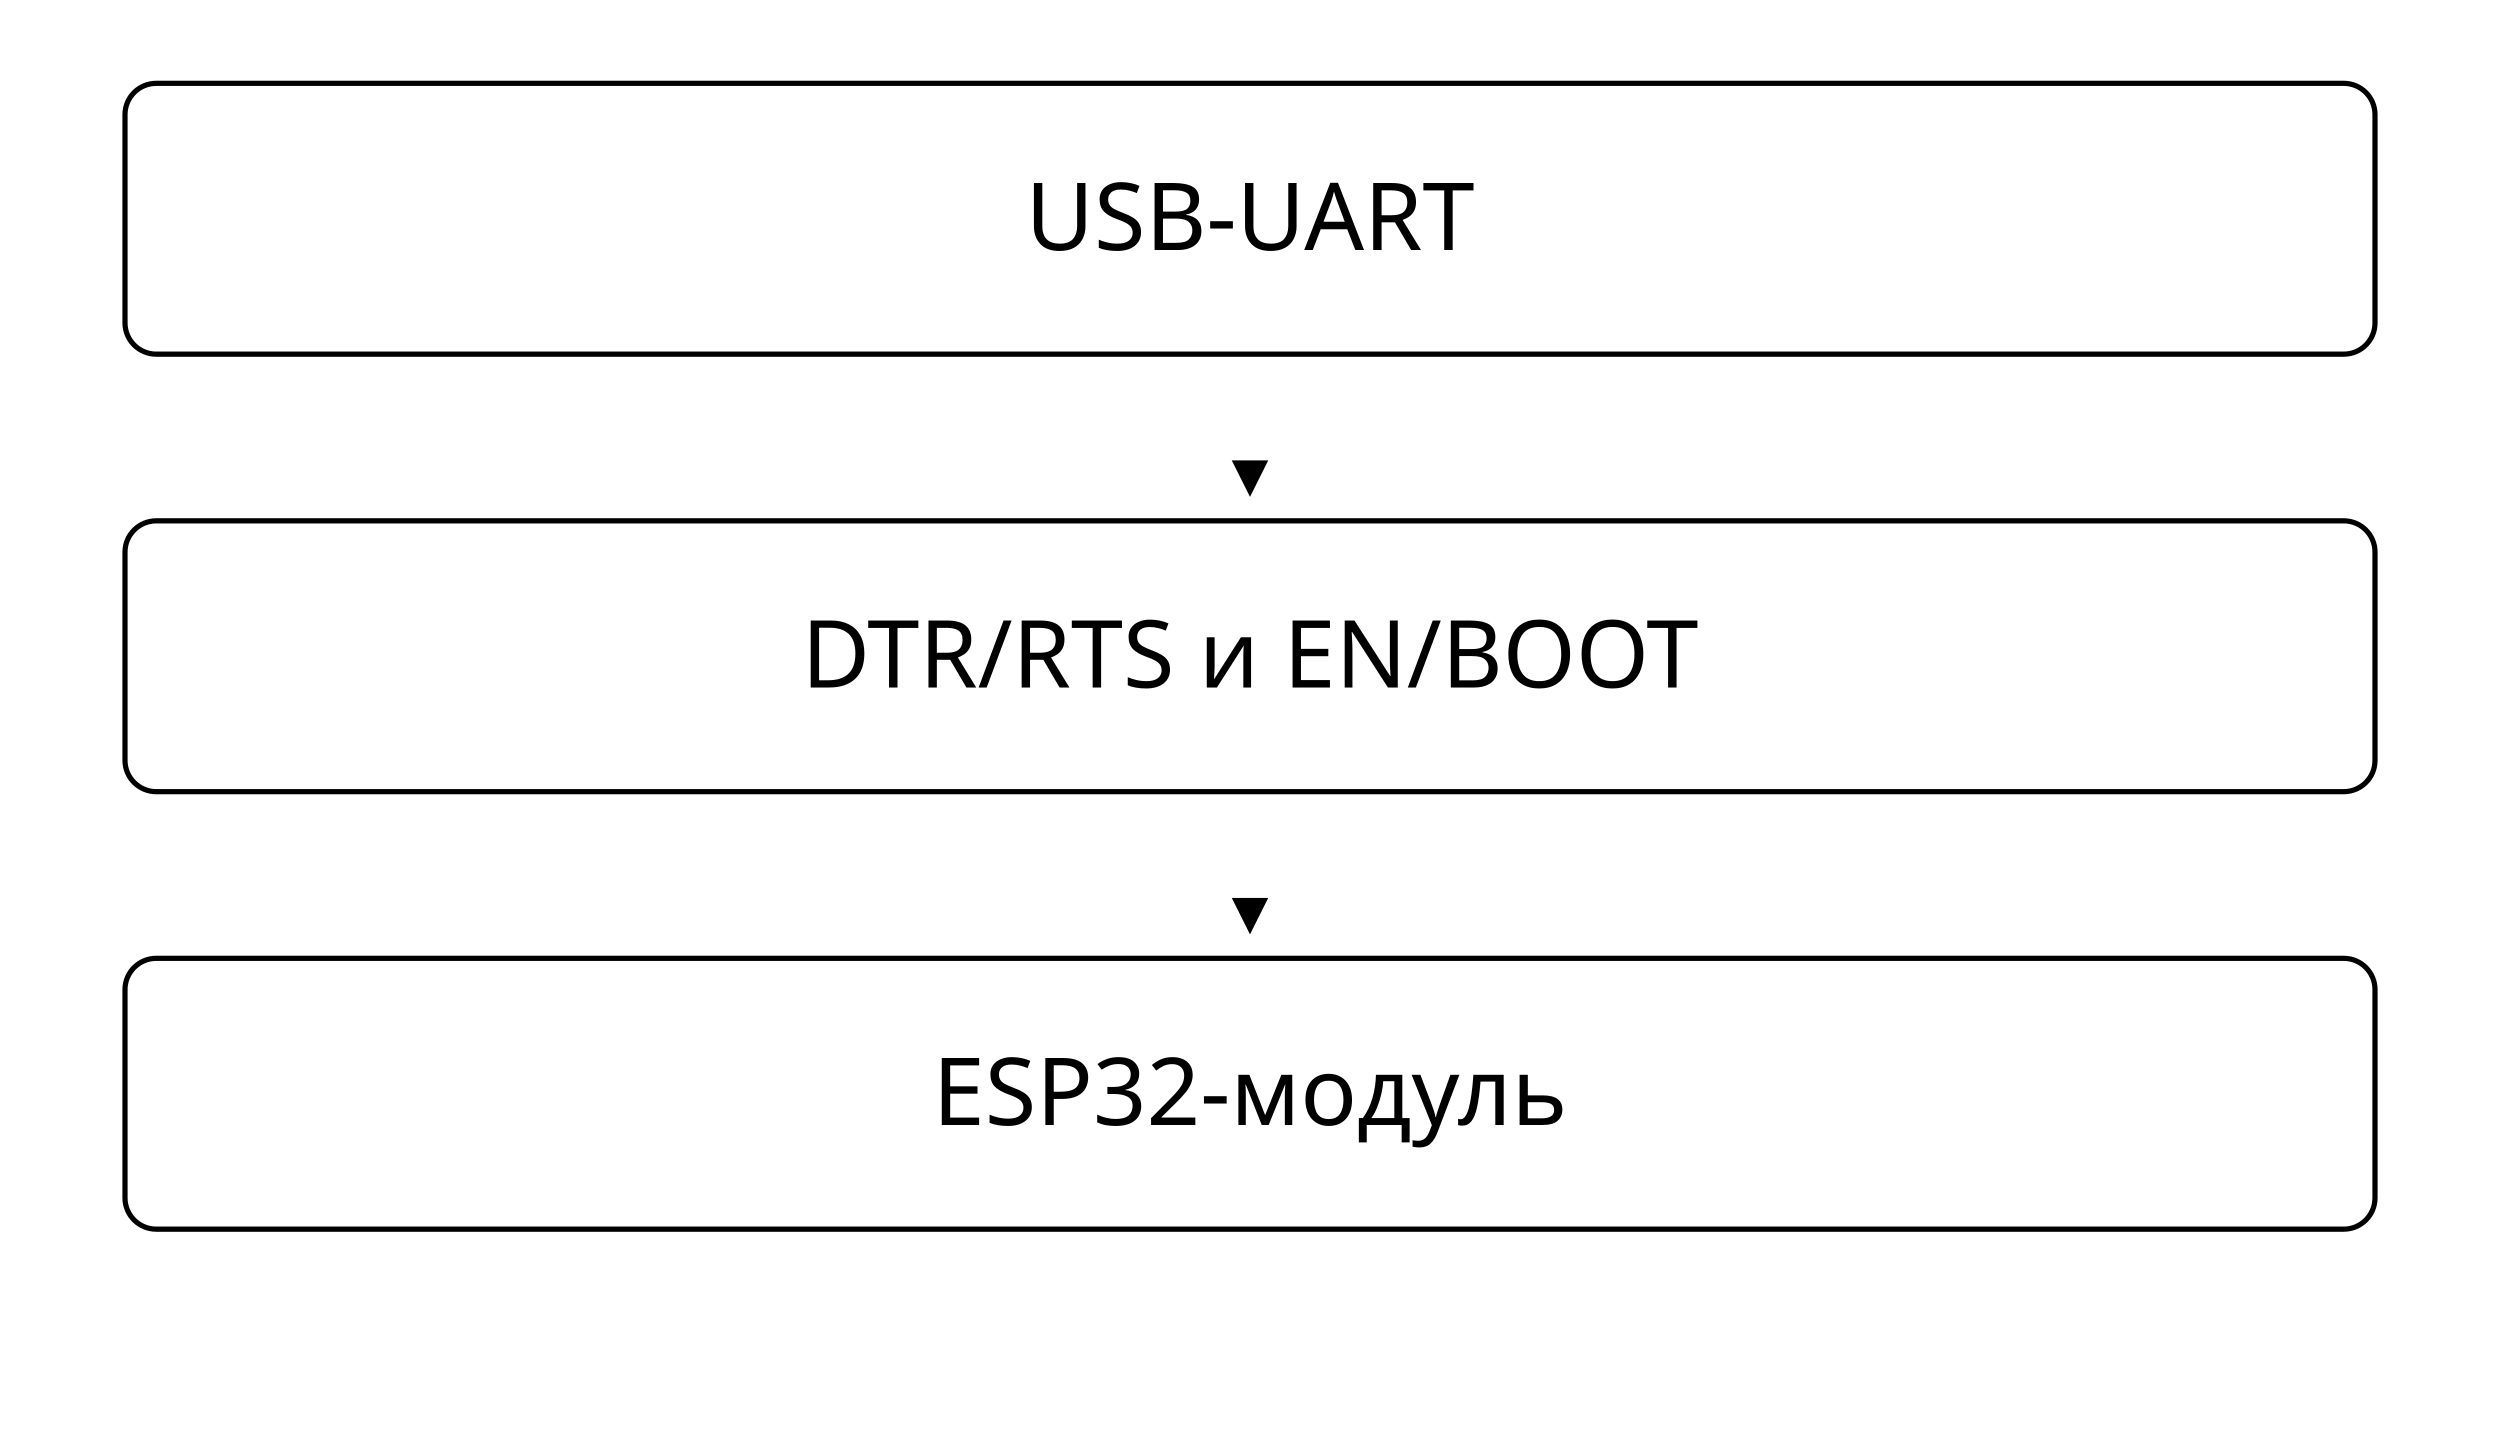
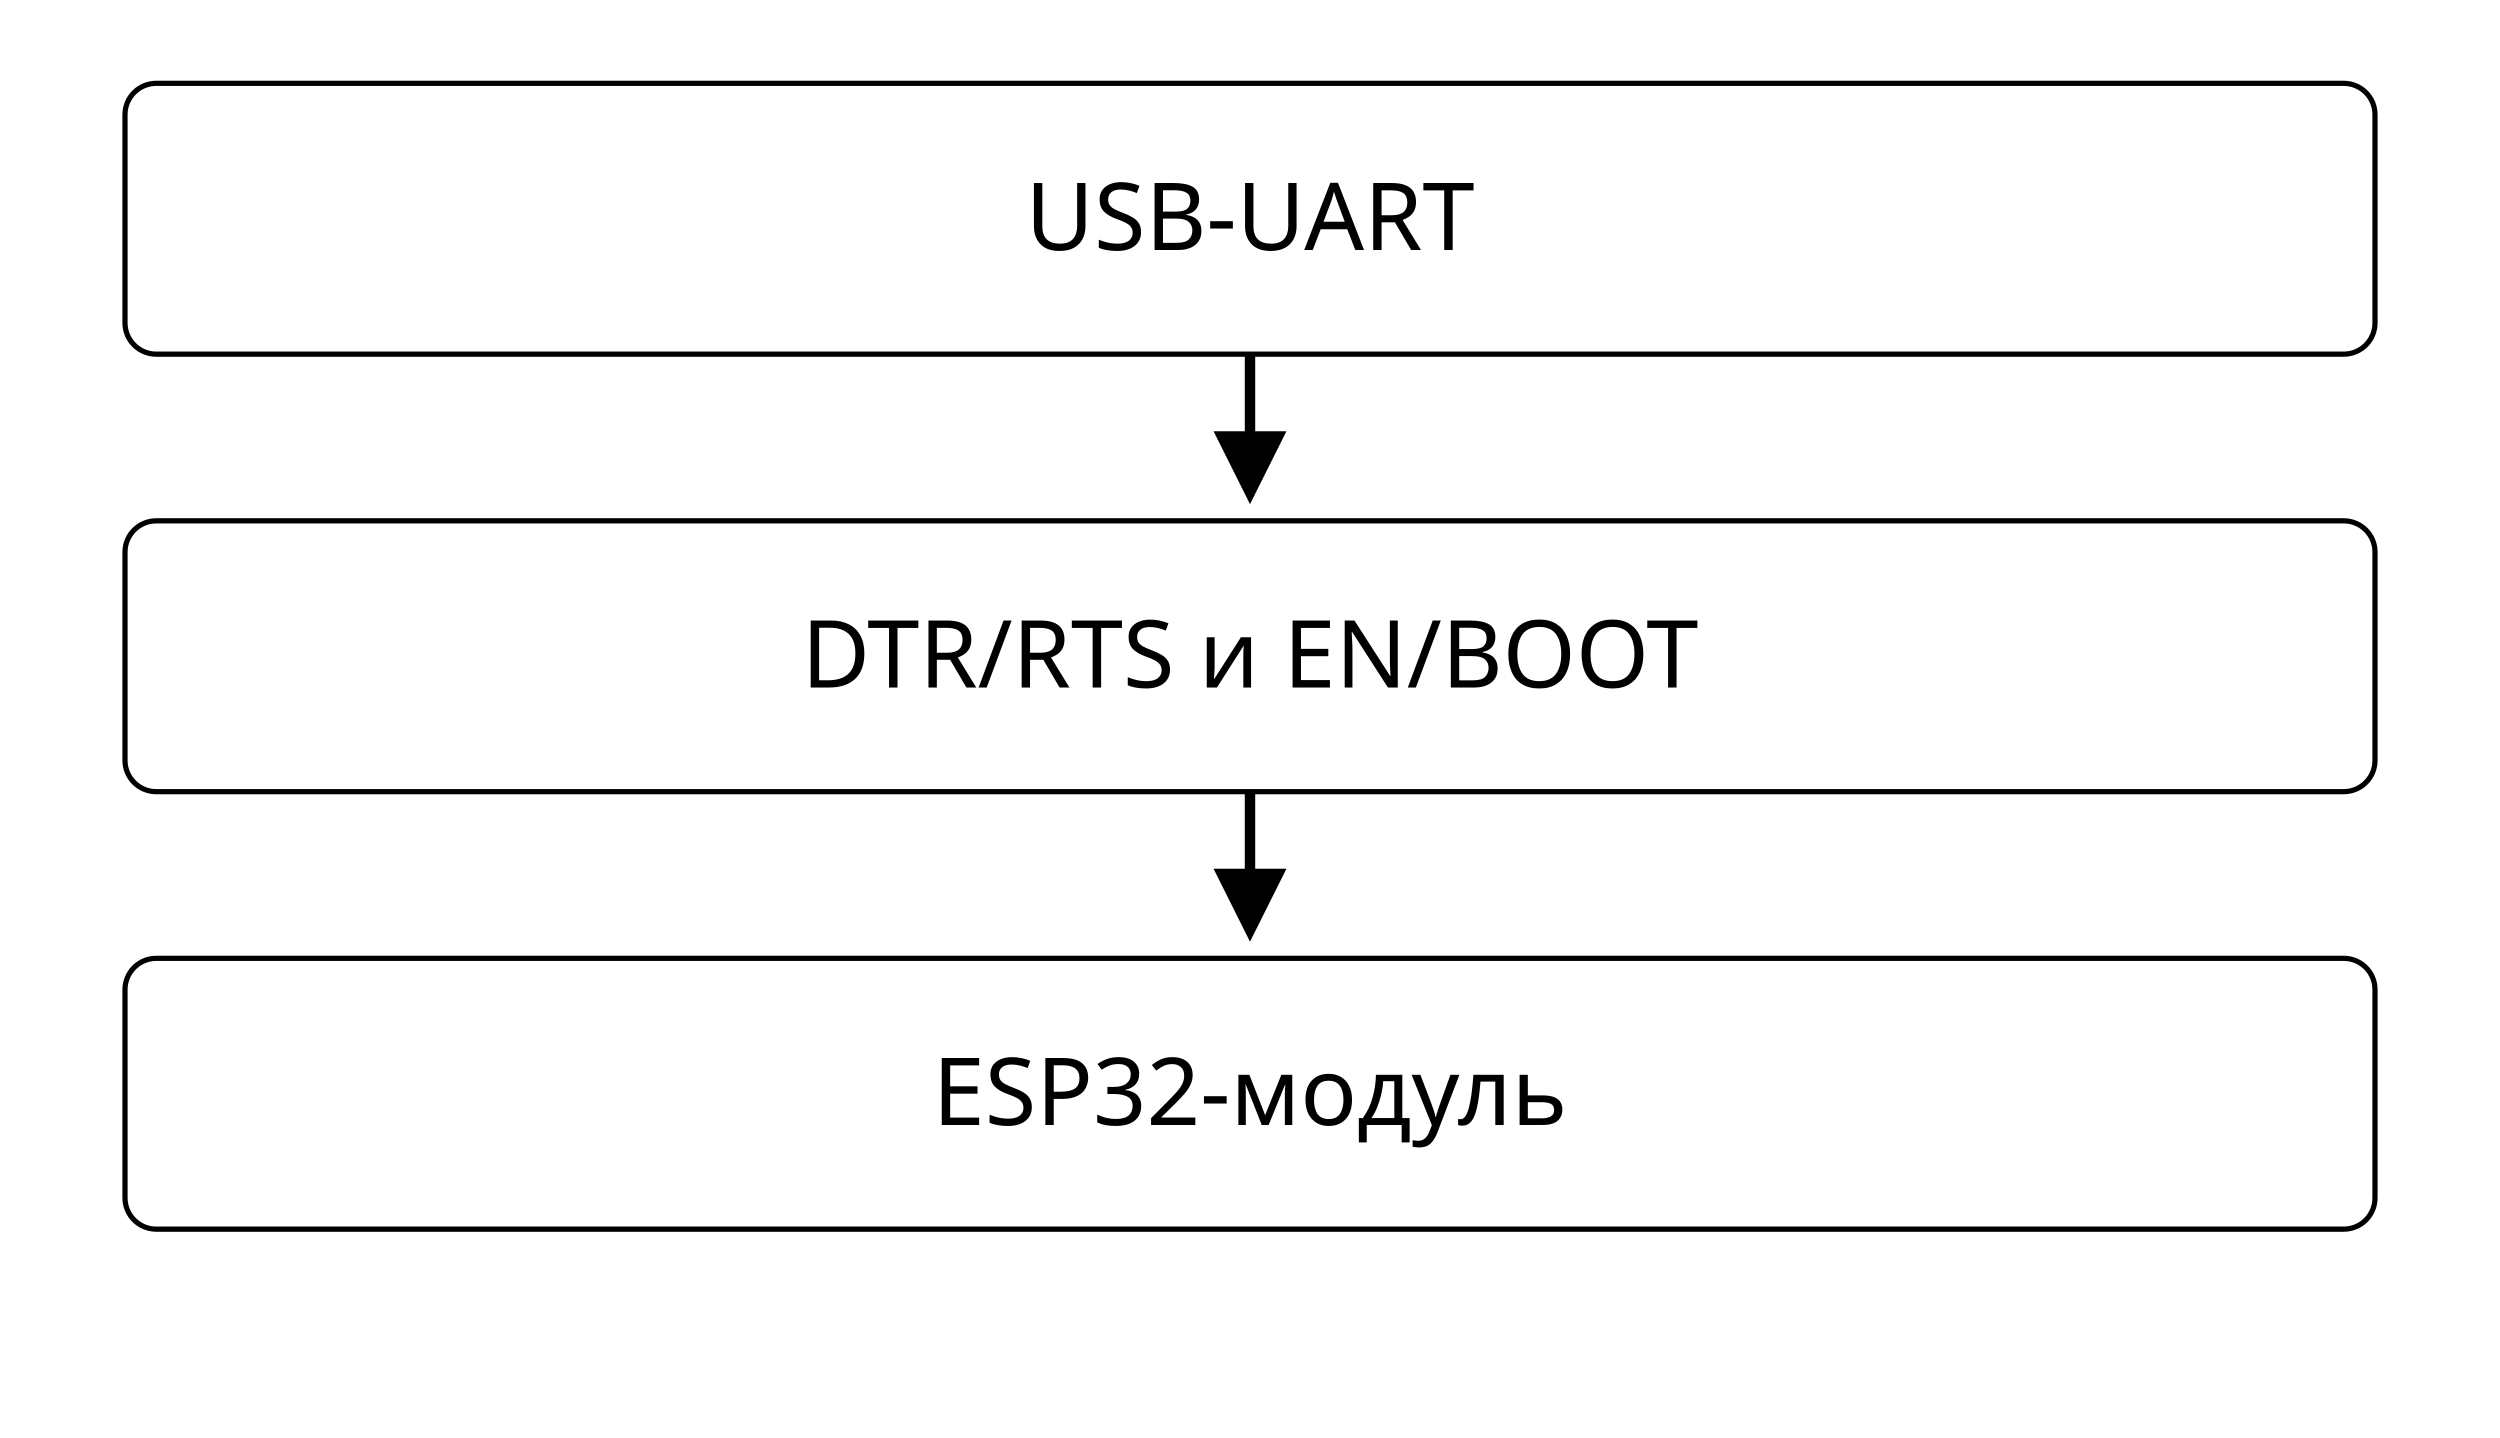
<svg xmlns="http://www.w3.org/2000/svg" viewBox="0 0 480 276" role="img">
  <defs>
    <marker id="arrow" viewBox="0 0 10 10" refX="8" refY="5" markerWidth="7" markerHeight="7" orient="auto-start-reverse">
      <path d="M0 0L10 5L0 10" fill="currentColor" />
    </marker>
  </defs>
  <g font-family="system-ui" font-size="18" fill="currentColor" stroke="none">
    <rect x="24" y="16" width="432" height="52" rx="6" fill="none" stroke="currentColor" />
    <text x="240" y="48" text-anchor="middle">USB-UART</text>
-     <line x1="240" y1="68" x2="240" y2="94" marker-end="url(#arrow)" />
+     <line x1="240" y1="68" x2="240" y2="94" stroke="currentColor" stroke-width="2" marker-end="url(#arrow)" />
    <rect x="24" y="100" width="432" height="52" rx="6" fill="none" stroke="currentColor" />
    <text x="240" y="132" text-anchor="middle">DTR/RTS и EN/BOOT</text>
-     <line x1="240" y1="152" x2="240" y2="178" marker-end="url(#arrow)" />
+     <line x1="240" y1="152" x2="240" y2="178" stroke="currentColor" stroke-width="2" marker-end="url(#arrow)" />
    <rect x="24" y="184" width="432" height="52" rx="6" fill="none" stroke="currentColor" />
    <text x="240" y="216" text-anchor="middle">ESP32-модуль</text>
  </g>
</svg>
